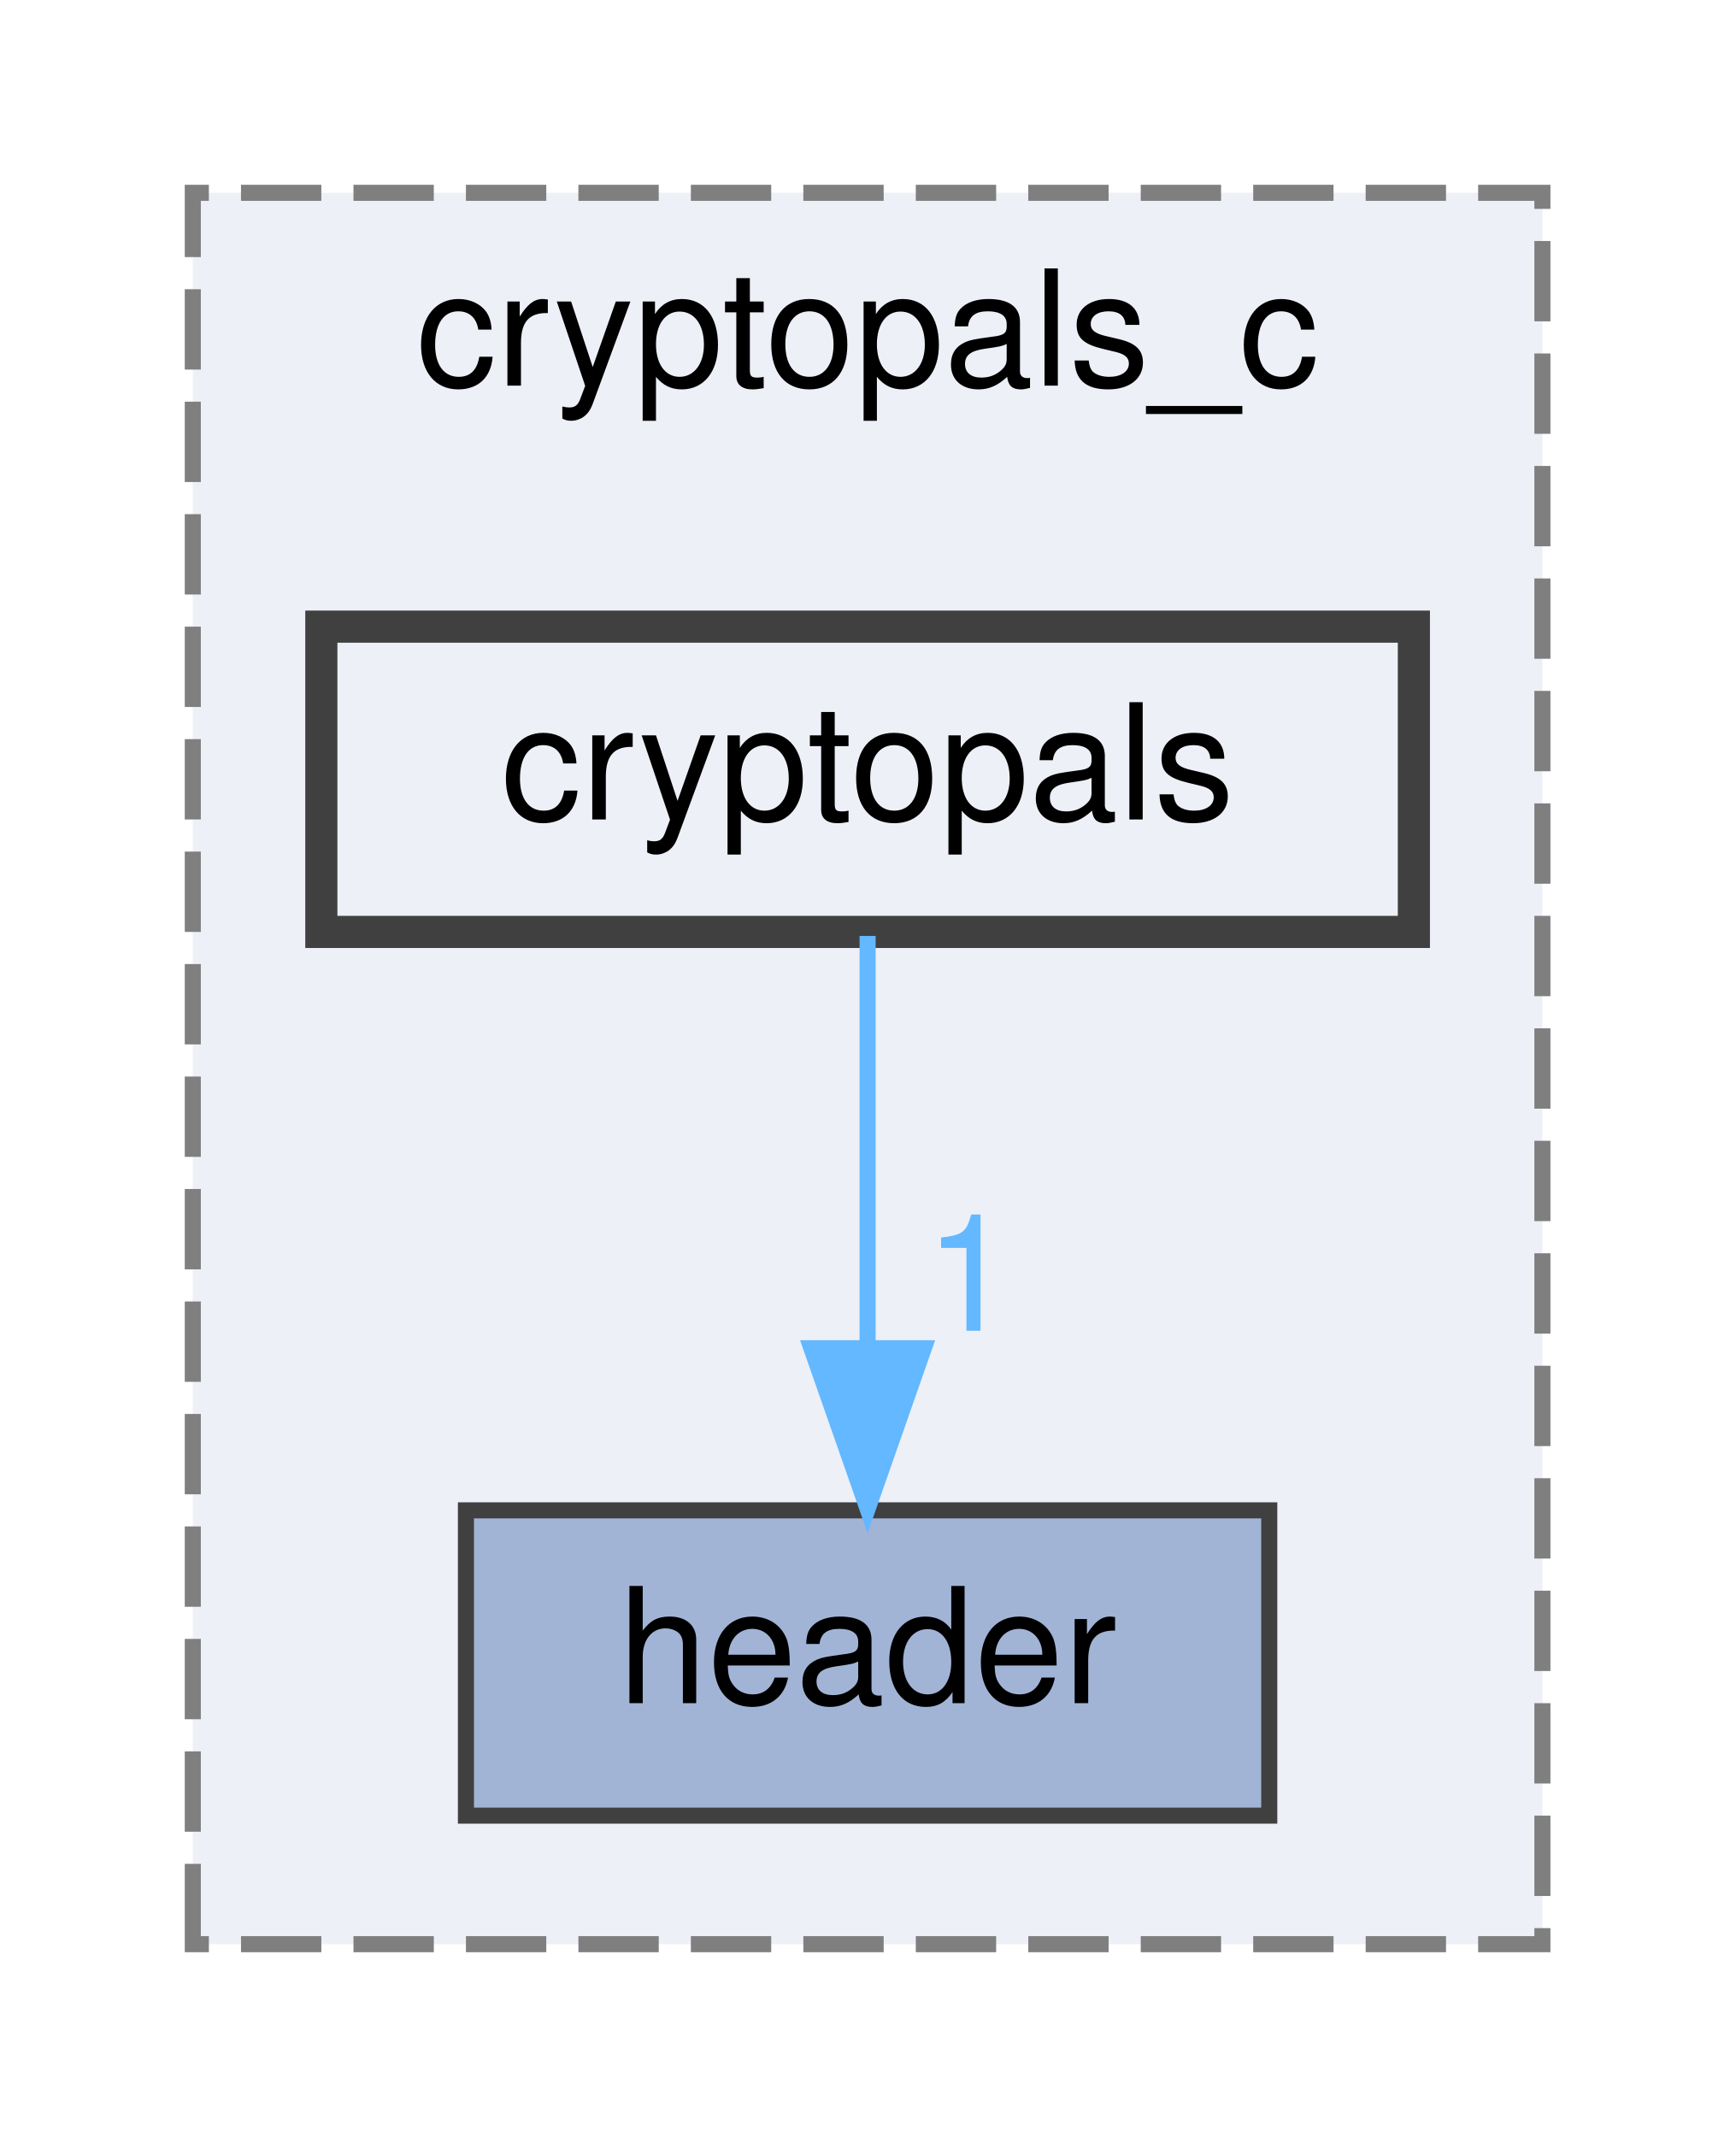
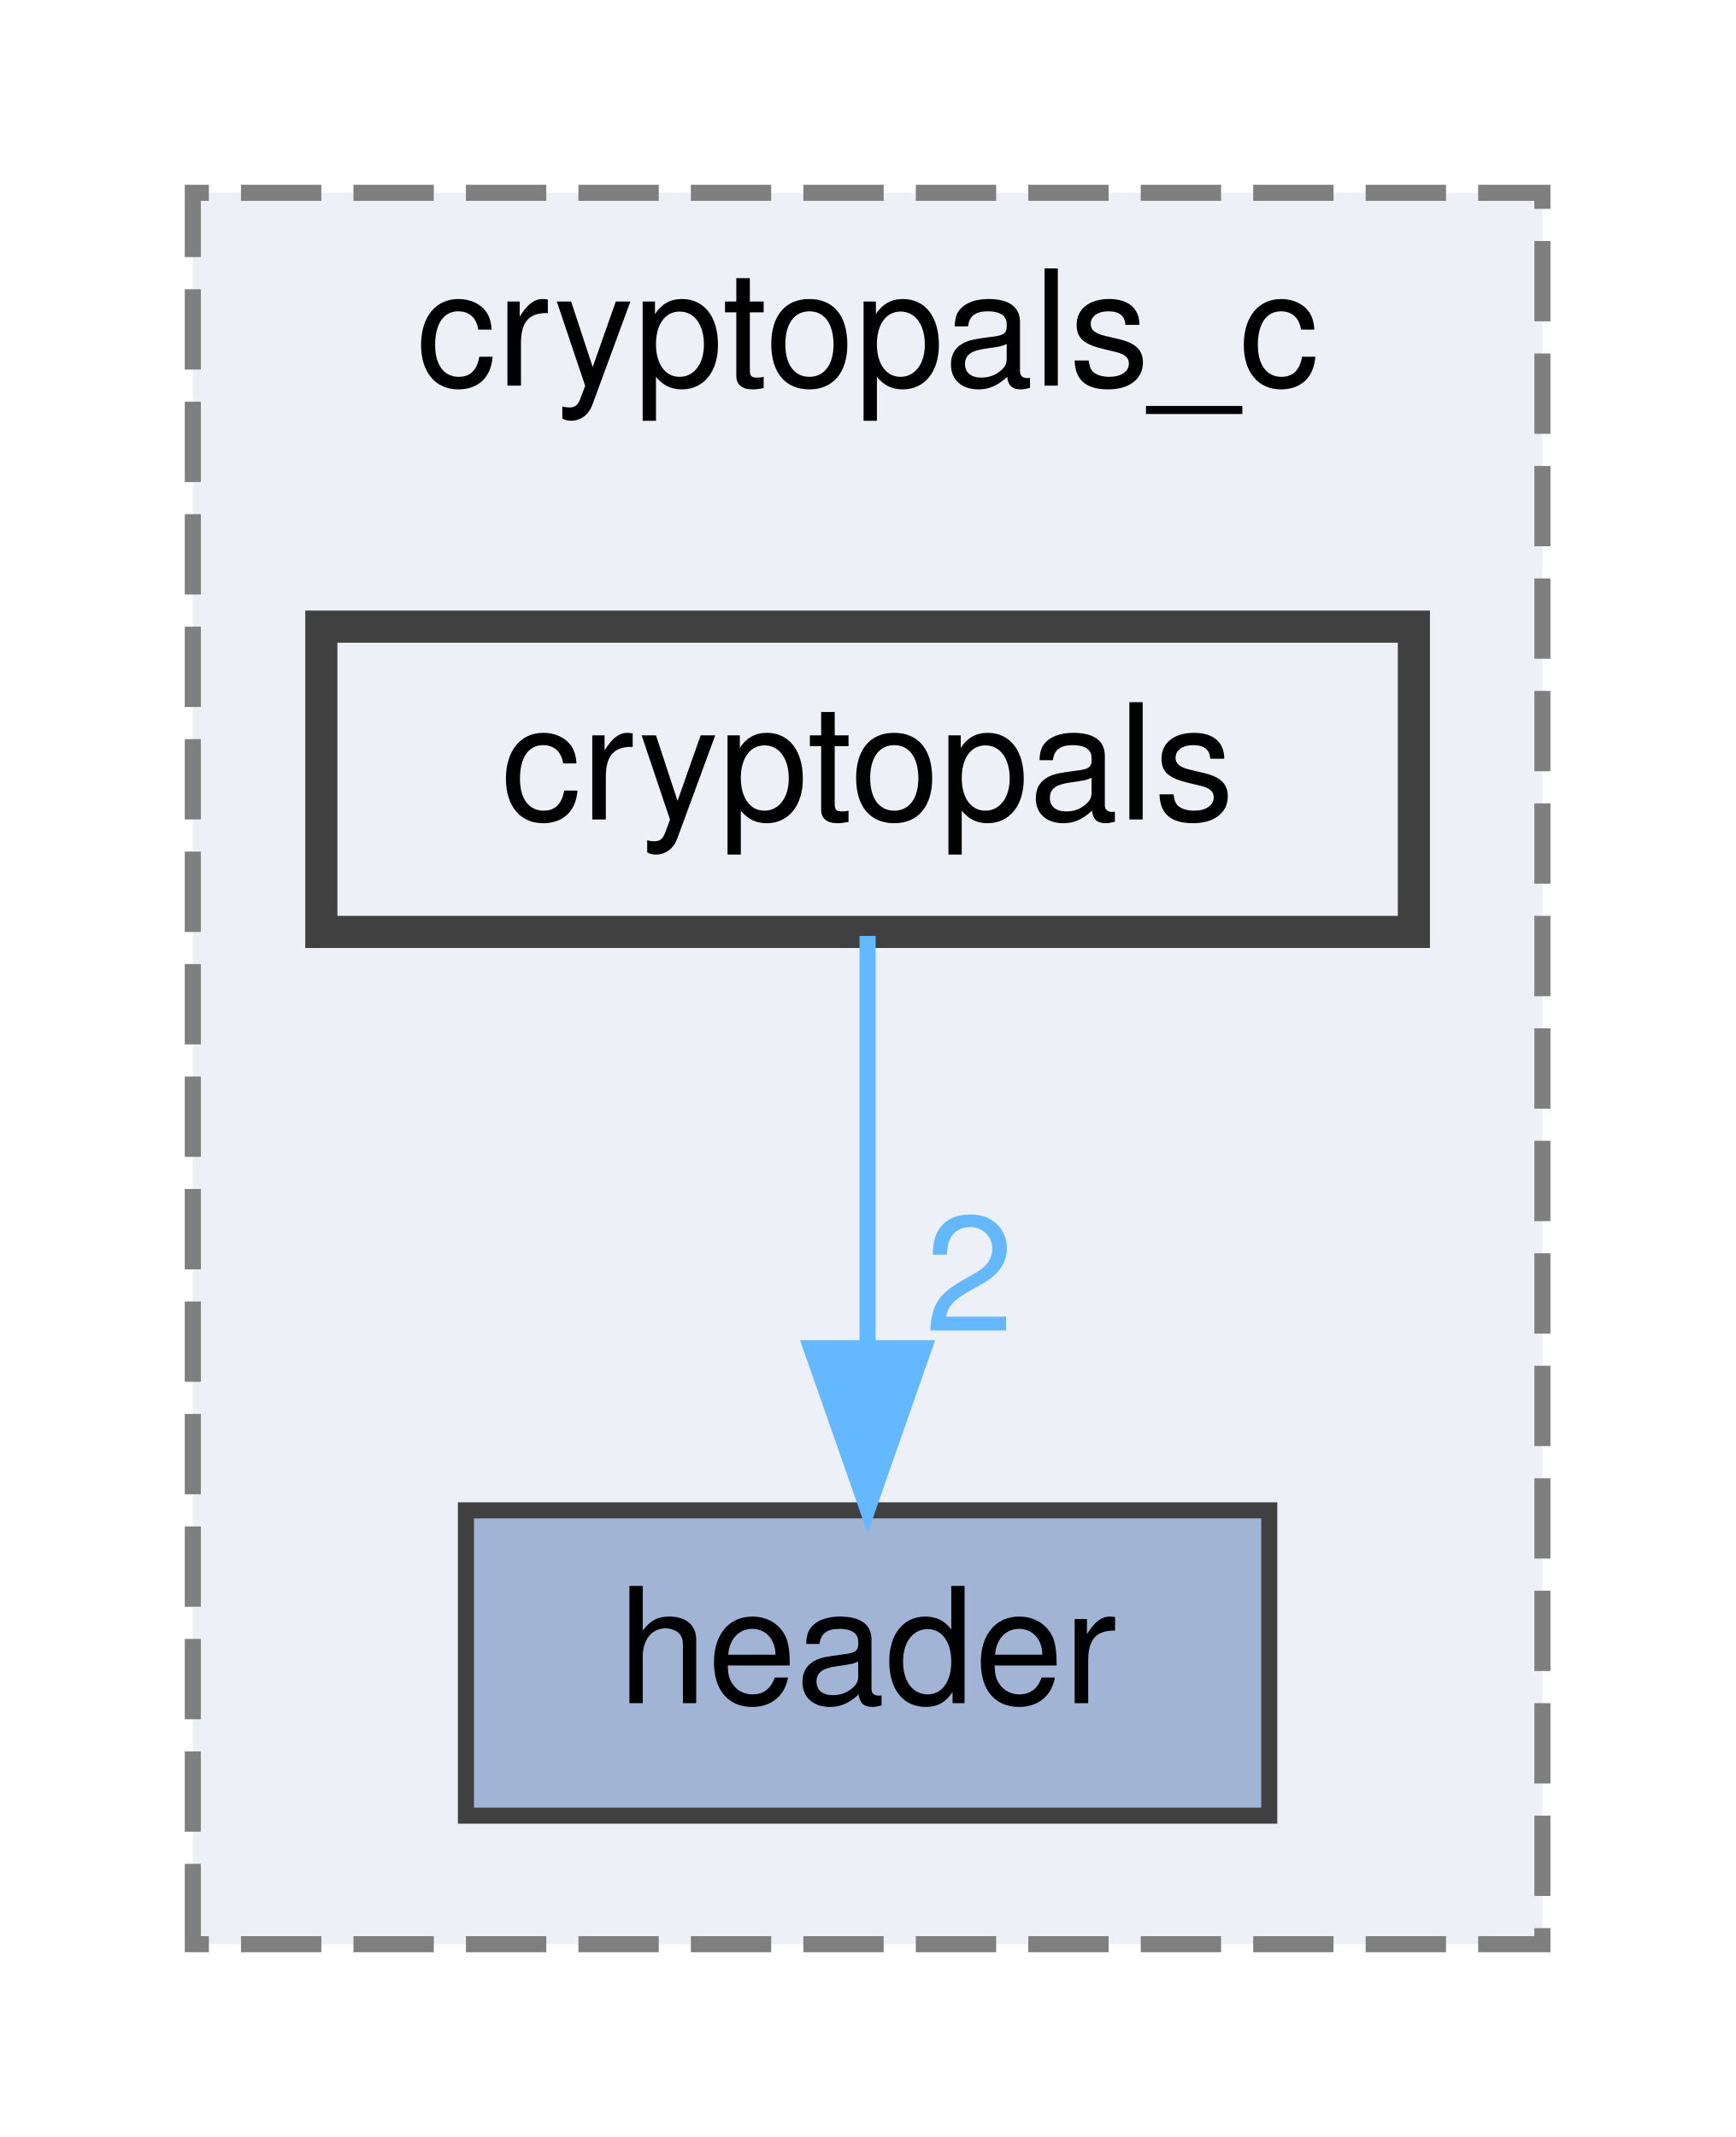
<svg xmlns="http://www.w3.org/2000/svg" xmlns:xlink="http://www.w3.org/1999/xlink" width="108pt" height="133pt" viewBox="0.00 0.00 108.00 133.00">
  <g id="graph0" class="graph" transform="scale(1 1) rotate(0) translate(4 129)">
    <g id="clust1" class="cluster">
      <g id="a_clust1">
        <a xlink:href="dir_1a96690517657eee7ed31dd6d1803d2f.html" target="_top" xlink:title="cryptopals_c">
          <polygon fill="#edf0f7" stroke="#7f7f7f" stroke-dasharray="5,2" points="8,-8 8,-117 92,-117 92,-8 8,-8" />
          <text text-anchor="middle" x="50" y="-105" font-family="Helvetica,sans-Serif" font-size="10.00">cryptopals_c</text>
        </a>
      </g>
    </g>
    <g id="node1" class="node">
      <g id="a_node1">
        <a xlink:href="dir_a4e195b5c7b178d33891eba0dfba318c.html" target="_top" xlink:title="header">
          <polygon fill="#a2b4d6" stroke="#404040" points="75,-35 25,-35 25,-16 75,-16 75,-35" />
          <text text-anchor="middle" x="50" y="-23" font-family="Helvetica,sans-Serif" font-size="10.00">header</text>
        </a>
      </g>
    </g>
    <g id="node2" class="node">
      <g id="a_node2">
        <a xlink:href="dir_6149521dc82b45714555fc2556c9f2cb.html" target="_top" xlink:title="cryptopals">
          <polygon fill="#edf0f7" stroke="#404040" stroke-width="2" points="84,-90 16,-90 16,-71 84,-71 84,-90" />
          <text text-anchor="middle" x="50" y="-78" font-family="Helvetica,sans-Serif" font-size="10.00">cryptopals</text>
        </a>
      </g>
    </g>
    <g id="edge1" class="edge">
      <g id="a_edge1">
        <a xlink:href="dir_000001_000003.html" target="_top">
          <path fill="none" stroke="#63b8ff" d="M50,-70.75C50,-63.8 50,-53.85 50,-45.13" />
          <polygon fill="#63b8ff" stroke="#63b8ff" points="53.5,-45.09 50,-35.09 46.5,-45.09 53.5,-45.09" />
        </a>
      </g>
      <g id="a_edge1-headlabel">
-         <a xlink:href="dir_000001_000003.html" target="_top" xlink:title="1">
-           <text text-anchor="middle" x="56.34" y="-46.18" font-family="Helvetica,sans-Serif" font-size="10.00" fill="#63b8ff">1</text>
+         <a xlink:href="dir_000001_000003.html" target="_top" xlink:title="2">
+           <text text-anchor="middle" x="56.34" y="-46.18" font-family="Helvetica,sans-Serif" font-size="10.00" fill="#63b8ff">2</text>
        </a>
      </g>
    </g>
  </g>
</svg>
